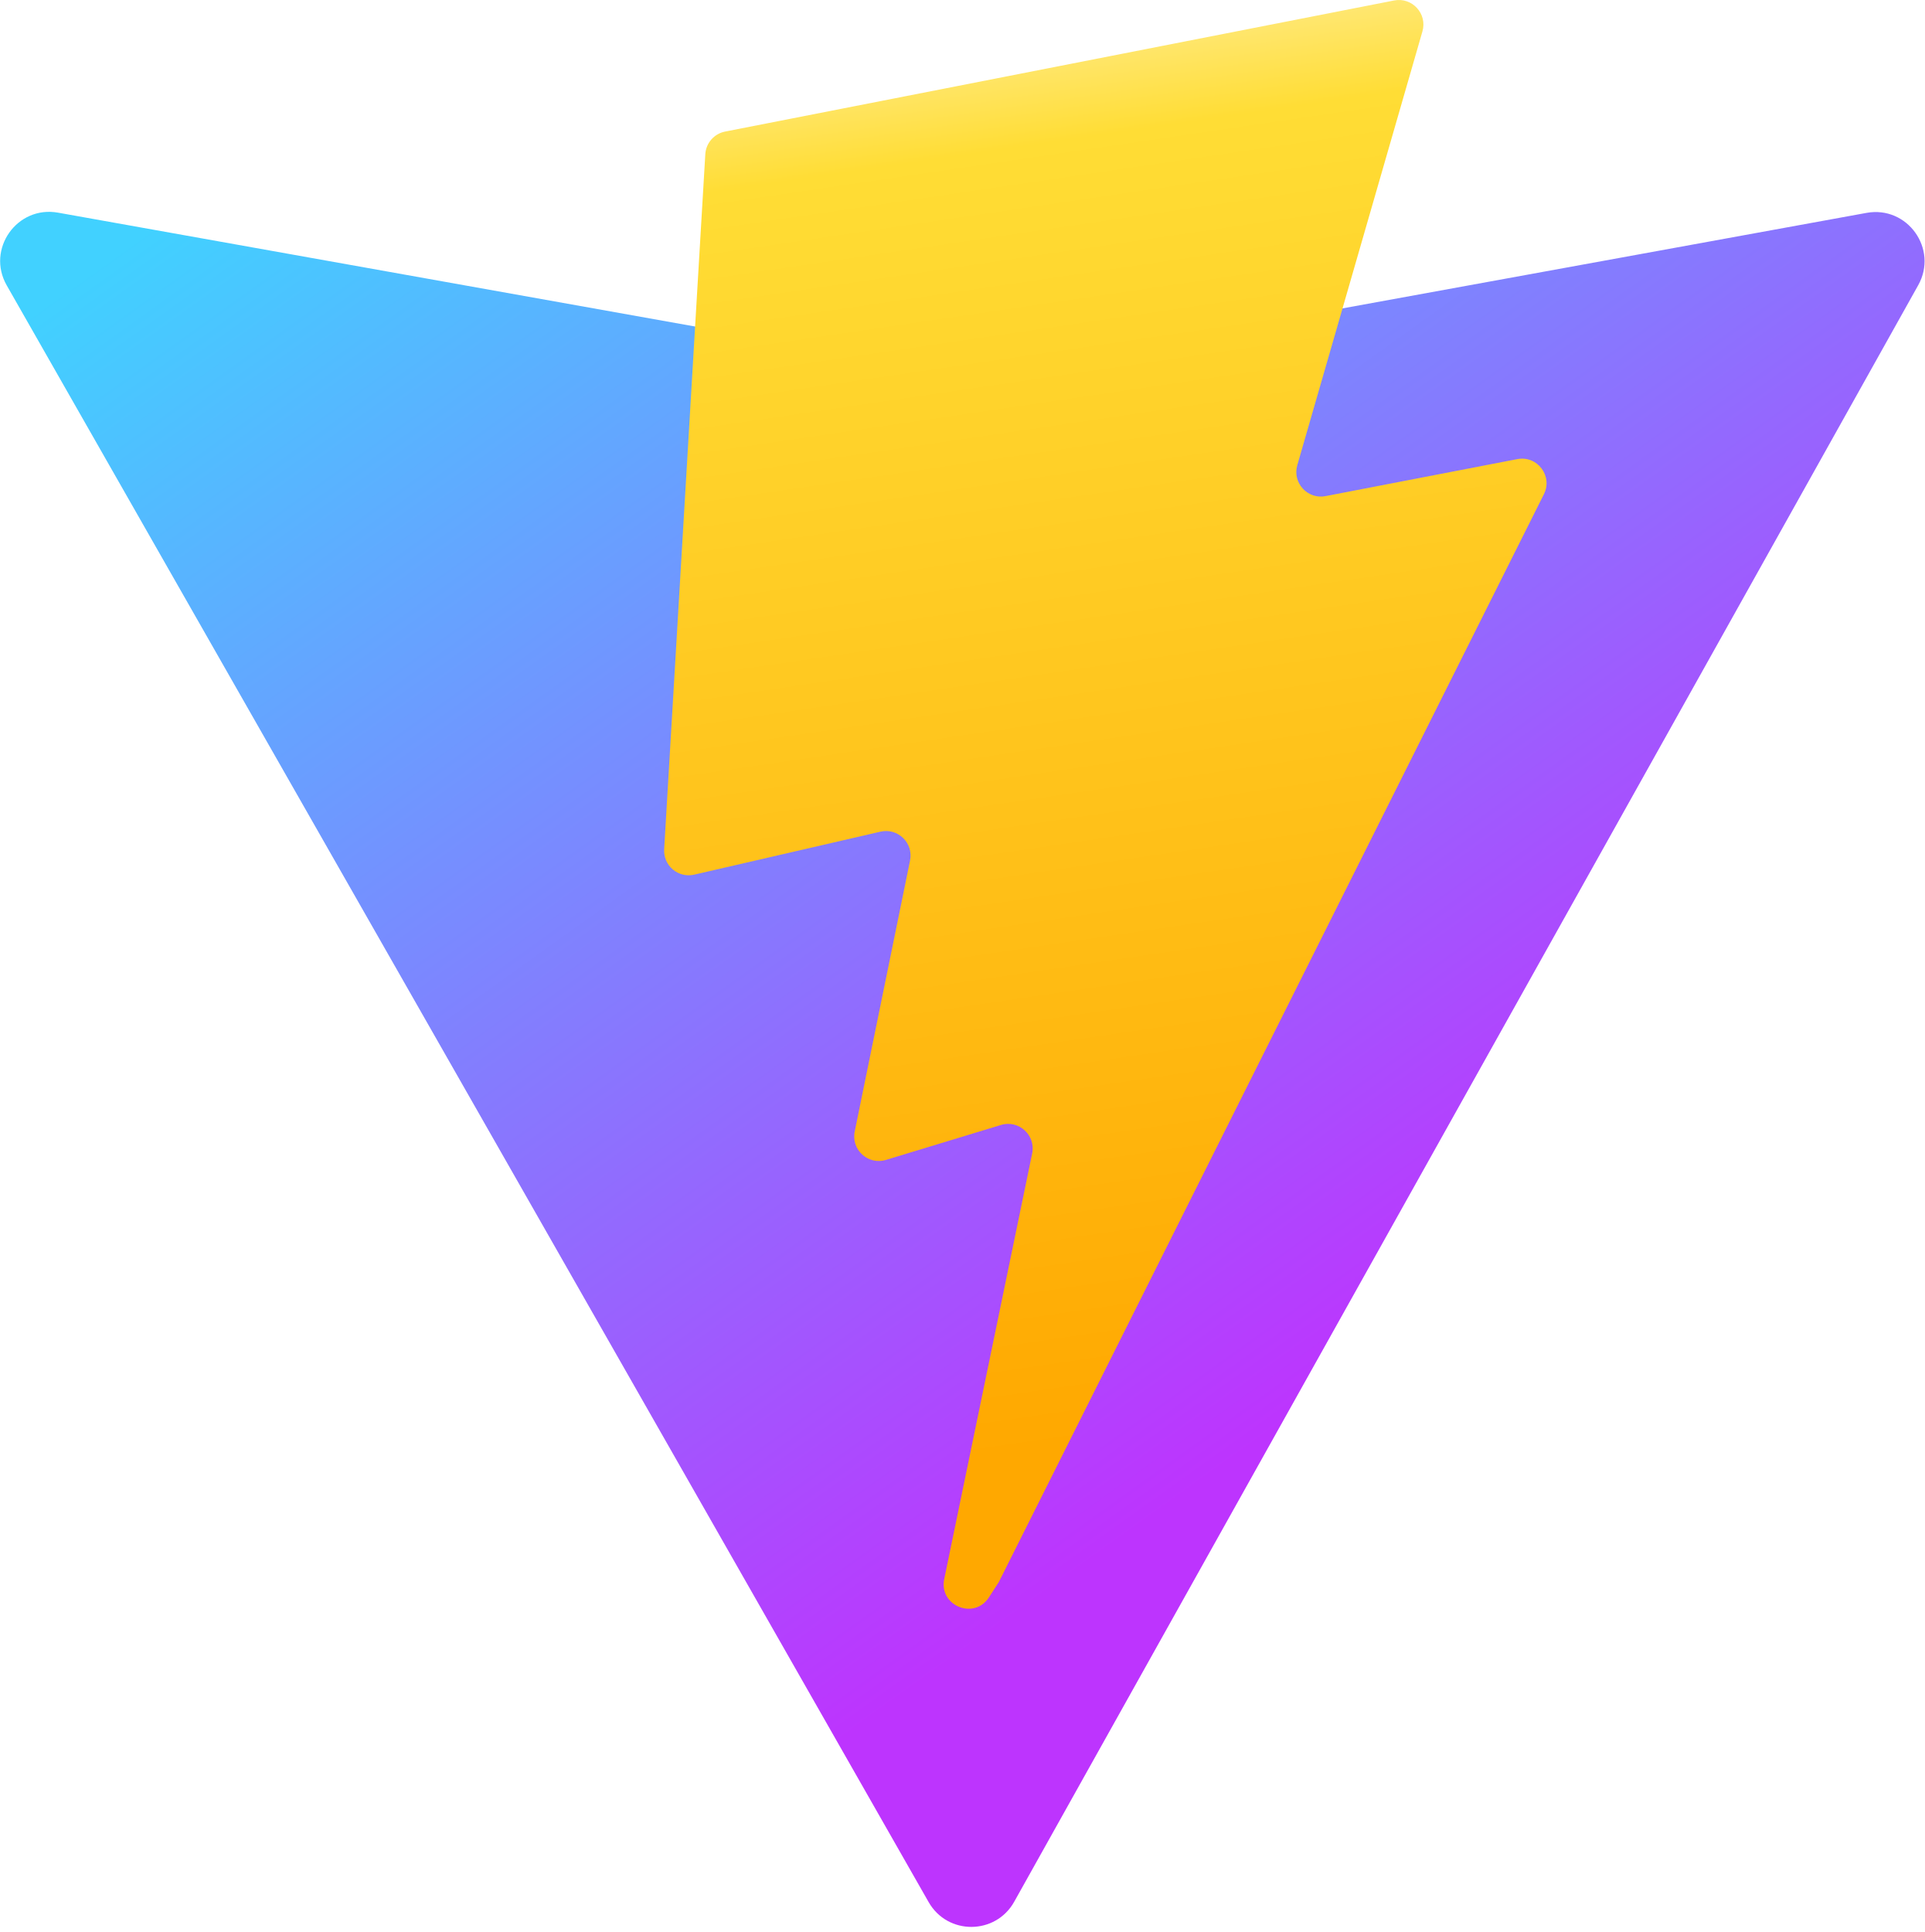
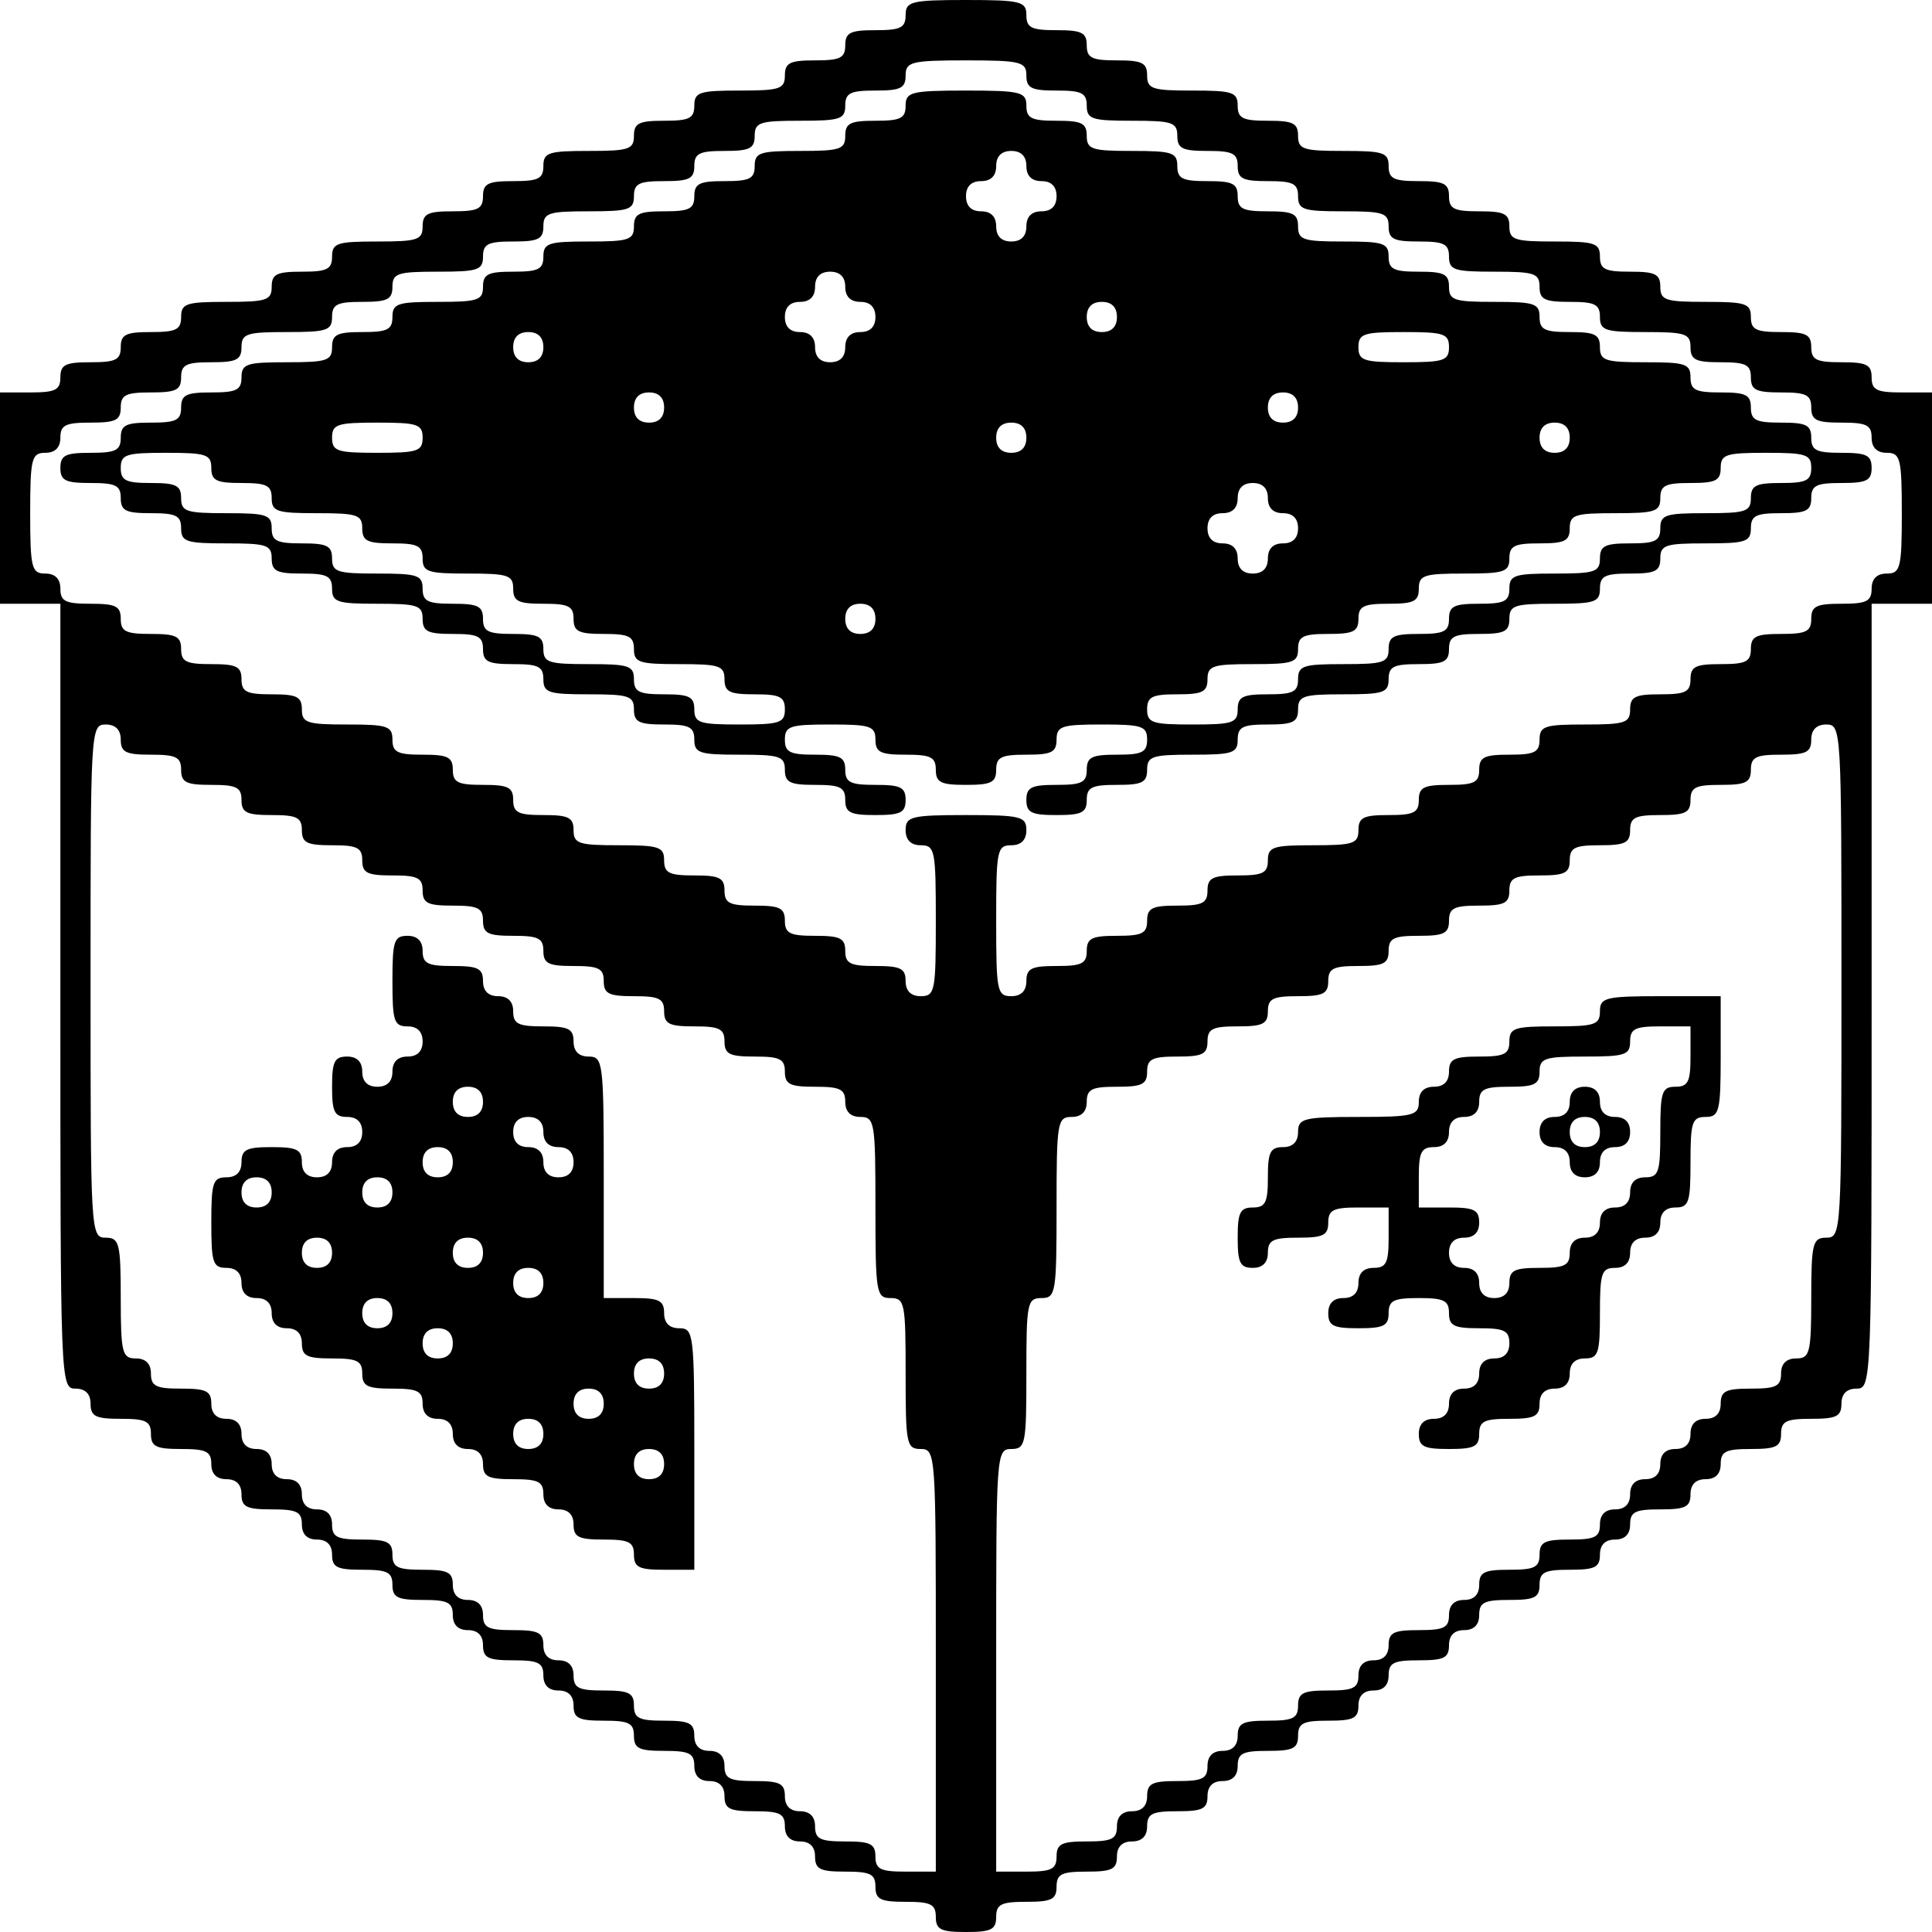
- <svg xmlns="http://www.w3.org/2000/svg" aria-hidden="true" role="img" class="iconify iconify--logos" width="31.88" height="32" preserveAspectRatio="xMidYMid meet" viewBox="0 0 256 257">
-   <defs>
-     <linearGradient id="IconifyId1813088fe1fbc01fb466" x1="-.828%" x2="57.636%" y1="7.652%" y2="78.411%">
-       <stop offset="0%" stop-color="#41D1FF" />
-       <stop offset="100%" stop-color="#BD34FE" />
-     </linearGradient>
-     <linearGradient id="IconifyId1813088fe1fbc01fb467" x1="43.376%" x2="50.316%" y1="2.242%" y2="89.03%">
-       <stop offset="0%" stop-color="#FFEA83" />
-       <stop offset="8.333%" stop-color="#FFDD35" />
-       <stop offset="100%" stop-color="#FFA800" />
-     </linearGradient>
-   </defs>
-   <path fill="url(#IconifyId1813088fe1fbc01fb466)" d="M255.153 37.938L134.897 252.976c-2.483 4.44-8.862 4.466-11.382.048L.875 37.958c-2.746-4.814 1.371-10.646 6.827-9.67l120.385 21.517a6.537 6.537 0 0 0 2.322-.004l117.867-21.483c5.438-.991 9.574 4.796 6.877 9.62Z" />
-   <path fill="url(#IconifyId1813088fe1fbc01fb467)" d="M185.432.063L96.44 17.501a3.268 3.268 0 0 0-2.634 3.014l-5.474 92.456a3.268 3.268 0 0 0 3.997 3.378l24.777-5.718c2.318-.535 4.413 1.507 3.936 3.838l-7.361 36.047c-.495 2.426 1.782 4.5 4.151 3.78l15.304-4.649c2.372-.72 4.652 1.36 4.15 3.788l-11.698 56.621c-.732 3.542 3.979 5.473 5.943 2.437l1.313-2.028l72.516-144.72c1.215-2.423-.88-5.186-3.54-4.672l-25.505 4.922c-2.396.462-4.435-1.77-3.759-4.114l16.646-57.705c.677-2.35-1.37-4.583-3.769-4.113Z" />
+ <svg xmlns="http://www.w3.org/2000/svg" version="1.0" width="256pt" height="256pt" viewBox="0 0 256 256" preserveAspectRatio="xMidYMid meet">
+   <g transform="translate(0,256) scale(0.1,-0.1)" fill="#000000" stroke="none">
+     <path d="M1200 2540 c0 -17 -7 -20 -40 -20 -33 0 -40 -3 -40 -20 0 -17 -7 -20 -40 -20 -33 0 -40 -3 -40 -20 0 -18 -7 -20 -60 -20 -53 0 -60 -2 -60 -20 0 -17 -7 -20 -40 -20 -33 0 -40 -3 -40 -20 0 -18 -7 -20 -60 -20 -53 0 -60 -2 -60 -20 0 -17 -7 -20 -40 -20 -33 0 -40 -3 -40 -20 0 -17 -7 -20 -40 -20 -33 0 -40 -3 -40 -20 0 -18 -7 -20 -60 -20 -53 0 -60 -2 -60 -20 0 -17 -7 -20 -40 -20 -33 0 -40 -3 -40 -20 0 -18 -7 -20 -60 -20 -53 0 -60 -2 -60 -20 0 -17 -7 -20 -40 -20 -33 0 -40 -3 -40 -20 0 -17 -7 -20 -40 -20 -33 0 -40 -3 -40 -20 0 -17 -7 -20 -40 -20 l-40 0 0 -140 0 -140 40 0 40 0 0 -520 c0 -513 0 -520 20 -520 13 0 20 -7 20 -20 0 -17 7 -20 40 -20 33 0 40 -3 40 -20 0 -17 7 -20 40 -20 33 0 40 -3 40 -20 0 -13 7 -20 20 -20 13 0 20 -7 20 -20 0 -17 7 -20 40 -20 33 0 40 -3 40 -20 0 -13 7 -20 20 -20 13 0 20 -7 20 -20 0 -17 7 -20 40 -20 33 0 40 -3 40 -20 0 -17 7 -20 40 -20 33 0 40 -3 40 -20 0 -13 7 -20 20 -20 13 0 20 -7 20 -20 0 -17 7 -20 40 -20 33 0 40 -3 40 -20 0 -13 7 -20 20 -20 13 0 20 -7 20 -20 0 -17 7 -20 40 -20 33 0 40 -3 40 -20 0 -17 7 -20 40 -20 33 0 40 -3 40 -20 0 -13 7 -20 20 -20 13 0 20 -7 20 -20 0 -17 7 -20 40 -20 33 0 40 -3 40 -20 0 -13 7 -20 20 -20 13 0 20 -7 20 -20 0 -17 7 -20 40 -20 33 0 40 -3 40 -20 0 -17 7 -20 40 -20 33 0 40 -3 40 -20 0 -17 7 -20 40 -20 33 0 40 3 40 20 0 17 7 20 40 20 33 0 40 3 40 20 0 17 7 20 40 20 33 0 40 3 40 20 0 13 7 20 20 20 13 0 20 7 20 20 0 17 7 20 40 20 33 0 40 3 40 20 0 13 7 20 20 20 13 0 20 7 20 20 0 17 7 20 40 20 33 0 40 3 40 20 0 17 7 20 40 20 33 0 40 3 40 20 0 13 7 20 20 20 13 0 20 7 20 20 0 17 7 20 40 20 33 0 40 3 40 20 0 13 7 20 20 20 13 0 20 7 20 20 0 17 7 20 40 20 33 0 40 3 40 20 0 17 7 20 40 20 33 0 40 3 40 20 0 13 7 20 20 20 13 0 20 7 20 20 0 17 7 20 40 20 33 0 40 3 40 20 0 13 7 20 20 20 13 0 20 7 20 20 0 17 7 20 40 20 33 0 40 3 40 20 0 17 7 20 40 20 33 0 40 3 40 20 0 13 7 20 20 20 20 0 20 7 20 520 l0 520 40 0 40 0 0 140 0 140 -40 0 c-33 0 -40 3 -40 20 0 17 -7 20 -40 20 -33 0 -40 3 -40 20 0 17 -7 20 -40 20 -33 0 -40 3 -40 20 0 18 -7 20 -60 20 -53 0 -60 2 -60 20 0 17 -7 20 -40 20 -33 0 -40 3 -40 20 0 18 -7 20 -60 20 -53 0 -60 2 -60 20 0 17 -7 20 -40 20 -33 0 -40 3 -40 20 0 17 -7 20 -40 20 -33 0 -40 3 -40 20 0 18 -7 20 -60 20 -53 0 -60 2 -60 20 0 17 -7 20 -40 20 -33 0 -40 3 -40 20 0 18 -7 20 -60 20 -53 0 -60 2 -60 20 0 17 -7 20 -40 20 -33 0 -40 3 -40 20 0 17 -7 20 -40 20 -33 0 -40 3 -40 20 0 18 -7 20 -80 20 -73 0 -80 -2 -80 -20z m160 -80 c0 -17 7 -20 40 -20 33 0 40 -3 40 -20 0 -18 7 -20 60 -20 53 0 60 -2 60 -20 0 -17 7 -20 40 -20 33 0 40 -3 40 -20 0 -17 7 -20 40 -20 33 0 40 -3 40 -20 0 -18 7 -20 60 -20 53 0 60 -2 60 -20 0 -17 7 -20 40 -20 33 0 40 -3 40 -20 0 -18 7 -20 60 -20 53 0 60 -2 60 -20 0 -17 7 -20 40 -20 33 0 40 -3 40 -20 0 -18 7 -20 60 -20 53 0 60 -2 60 -20 0 -17 7 -20 40 -20 33 0 40 -3 40 -20 0 -17 7 -20 40 -20 33 0 40 -3 40 -20 0 -17 7 -20 40 -20 33 0 40 -3 40 -20 0 -13 7 -20 20 -20 18 0 20 -7 20 -80 0 -73 -2 -80 -20 -80 -13 0 -20 -7 -20 -20 0 -17 -7 -20 -40 -20 -33 0 -40 -3 -40 -20 0 -17 -7 -20 -40 -20 -33 0 -40 -3 -40 -20 0 -17 -7 -20 -40 -20 -33 0 -40 -3 -40 -20 0 -17 -7 -20 -40 -20 -33 0 -40 -3 -40 -20 0 -18 -7 -20 -60 -20 -53 0 -60 -2 -60 -20 0 -17 -7 -20 -40 -20 -33 0 -40 -3 -40 -20 0 -17 -7 -20 -40 -20 -33 0 -40 -3 -40 -20 0 -17 -7 -20 -40 -20 -33 0 -40 -3 -40 -20 0 -18 -7 -20 -60 -20 -53 0 -60 -2 -60 -20 0 -17 -7 -20 -40 -20 -33 0 -40 -3 -40 -20 0 -17 -7 -20 -40 -20 -33 0 -40 -3 -40 -20 0 -17 -7 -20 -40 -20 -33 0 -40 -3 -40 -20 0 -17 -7 -20 -40 -20 -33 0 -40 -3 -40 -20 0 -13 -7 -20 -20 -20 -19 0 -20 7 -20 100 0 93 1 100 20 100 13 0 20 7 20 20 0 18 -7 20 -80 20 -73 0 -80 -2 -80 -20 0 -13 7 -20 20 -20 19 0 20 -7 20 -100 0 -93 -1 -100 -20 -100 -13 0 -20 7 -20 20 0 17 -7 20 -40 20 -33 0 -40 3 -40 20 0 17 -7 20 -40 20 -33 0 -40 3 -40 20 0 17 -7 20 -40 20 -33 0 -40 3 -40 20 0 17 -7 20 -40 20 -33 0 -40 3 -40 20 0 18 -7 20 -60 20 -53 0 -60 2 -60 20 0 17 -7 20 -40 20 -33 0 -40 3 -40 20 0 17 -7 20 -40 20 -33 0 -40 3 -40 20 0 17 -7 20 -40 20 -33 0 -40 3 -40 20 0 18 -7 20 -60 20 -53 0 -60 2 -60 20 0 17 -7 20 -40 20 -33 0 -40 3 -40 20 0 17 -7 20 -40 20 -33 0 -40 3 -40 20 0 17 -7 20 -40 20 -33 0 -40 3 -40 20 0 17 -7 20 -40 20 -33 0 -40 3 -40 20 0 13 -7 20 -20 20 -18 0 -20 7 -20 80 0 73 2 80 20 80 13 0 20 7 20 20 0 17 7 20 40 20 33 0 40 3 40 20 0 17 7 20 40 20 33 0 40 3 40 20 0 17 7 20 40 20 33 0 40 3 40 20 0 18 7 20 60 20 53 0 60 2 60 20 0 17 7 20 40 20 33 0 40 3 40 20 0 18 7 20 60 20 53 0 60 2 60 20 0 17 7 20 40 20 33 0 40 3 40 20 0 18 7 20 60 20 53 0 60 2 60 20 0 17 7 20 40 20 33 0 40 3 40 20 0 17 7 20 40 20 33 0 40 3 40 20 0 18 7 20 60 20 53 0 60 2 60 20 0 17 7 20 40 20 33 0 40 3 40 20 0 18 7 20 80 20 73 0 80 -2 80 -20z m-1200 -880 c0 -17 7 -20 40 -20 33 0 40 -3 40 -20 0 -17 7 -20 40 -20 33 0 40 -3 40 -20 0 -17 7 -20 40 -20 33 0 40 -3 40 -20 0 -17 7 -20 40 -20 33 0 40 -3 40 -20 0 -17 7 -20 40 -20 33 0 40 -3 40 -20 0 -17 7 -20 40 -20 33 0 40 -3 40 -20 0 -17 7 -20 40 -20 33 0 40 -3 40 -20 0 -17 7 -20 40 -20 33 0 40 -3 40 -20 0 -17 7 -20 40 -20 33 0 40 -3 40 -20 0 -17 7 -20 40 -20 33 0 40 -3 40 -20 0 -17 7 -20 40 -20 33 0 40 -3 40 -20 0 -17 7 -20 40 -20 33 0 40 -3 40 -20 0 -13 7 -20 20 -20 19 0 20 -7 20 -120 0 -113 1 -120 20 -120 19 0 20 -7 20 -100 0 -93 1 -100 20 -100 20 0 20 -7 20 -280 l0 -280 -40 0 c-33 0 -40 3 -40 20 0 17 -7 20 -40 20 -33 0 -40 3 -40 20 0 13 -7 20 -20 20 -13 0 -20 7 -20 20 0 17 -7 20 -40 20 -33 0 -40 3 -40 20 0 13 -7 20 -20 20 -13 0 -20 7 -20 20 0 17 -7 20 -40 20 -33 0 -40 3 -40 20 0 17 -7 20 -40 20 -33 0 -40 3 -40 20 0 13 -7 20 -20 20 -13 0 -20 7 -20 20 0 17 -7 20 -40 20 -33 0 -40 3 -40 20 0 13 -7 20 -20 20 -13 0 -20 7 -20 20 0 17 -7 20 -40 20 -33 0 -40 3 -40 20 0 17 -7 20 -40 20 -33 0 -40 3 -40 20 0 13 -7 20 -20 20 -13 0 -20 7 -20 20 0 13 -7 20 -20 20 -13 0 -20 7 -20 20 0 13 -7 20 -20 20 -13 0 -20 7 -20 20 0 13 -7 20 -20 20 -13 0 -20 7 -20 20 0 17 -7 20 -40 20 -33 0 -40 3 -40 20 0 13 -7 20 -20 20 -18 0 -20 7 -20 80 0 73 -2 80 -20 80 -20 0 -20 7 -20 340 0 333 0 340 20 340 13 0 20 -7 20 -20z m2280 -320 c0 -333 0 -340 -20 -340 -18 0 -20 -7 -20 -80 0 -73 -2 -80 -20 -80 -13 0 -20 -7 -20 -20 0 -17 -7 -20 -40 -20 -33 0 -40 -3 -40 -20 0 -13 -7 -20 -20 -20 -13 0 -20 -7 -20 -20 0 -13 -7 -20 -20 -20 -13 0 -20 -7 -20 -20 0 -13 -7 -20 -20 -20 -13 0 -20 -7 -20 -20 0 -13 -7 -20 -20 -20 -13 0 -20 -7 -20 -20 0 -17 -7 -20 -40 -20 -33 0 -40 -3 -40 -20 0 -17 -7 -20 -40 -20 -33 0 -40 -3 -40 -20 0 -13 -7 -20 -20 -20 -13 0 -20 -7 -20 -20 0 -17 -7 -20 -40 -20 -33 0 -40 -3 -40 -20 0 -13 -7 -20 -20 -20 -13 0 -20 -7 -20 -20 0 -17 -7 -20 -40 -20 -33 0 -40 -3 -40 -20 0 -17 -7 -20 -40 -20 -33 0 -40 -3 -40 -20 0 -13 -7 -20 -20 -20 -13 0 -20 -7 -20 -20 0 -17 -7 -20 -40 -20 -33 0 -40 -3 -40 -20 0 -13 -7 -20 -20 -20 -13 0 -20 -7 -20 -20 0 -17 -7 -20 -40 -20 -33 0 -40 -3 -40 -20 0 -17 -7 -20 -40 -20 l-40 0 0 280 c0 273 0 280 20 280 19 0 20 7 20 100 0 93 1 100 20 100 19 0 20 7 20 120 0 113 1 120 20 120 13 0 20 7 20 20 0 17 7 20 40 20 33 0 40 3 40 20 0 17 7 20 40 20 33 0 40 3 40 20 0 17 7 20 40 20 33 0 40 3 40 20 0 17 7 20 40 20 33 0 40 3 40 20 0 17 7 20 40 20 33 0 40 3 40 20 0 17 7 20 40 20 33 0 40 3 40 20 0 17 7 20 40 20 33 0 40 3 40 20 0 17 7 20 40 20 33 0 40 3 40 20 0 17 7 20 40 20 33 0 40 3 40 20 0 17 7 20 40 20 33 0 40 3 40 20 0 17 7 20 40 20 33 0 40 3 40 20 0 17 7 20 40 20 33 0 40 3 40 20 0 13 7 20 20 20 20 0 20 -7 20 -340z" />
+     <path d="M1200 2420 c0 -17 -7 -20 -40 -20 -33 0 -40 -3 -40 -20 0 -18 -7 -20 -60 -20 -53 0 -60 -2 -60 -20 0 -17 -7 -20 -40 -20 -33 0 -40 -3 -40 -20 0 -17 -7 -20 -40 -20 -33 0 -40 -3 -40 -20 0 -18 -7 -20 -60 -20 -53 0 -60 -2 -60 -20 0 -17 -7 -20 -40 -20 -33 0 -40 -3 -40 -20 0 -18 -7 -20 -60 -20 -53 0 -60 -2 -60 -20 0 -17 -7 -20 -40 -20 -33 0 -40 -3 -40 -20 0 -18 -7 -20 -60 -20 -53 0 -60 -2 -60 -20 0 -17 -7 -20 -40 -20 -33 0 -40 -3 -40 -20 0 -17 -7 -20 -40 -20 -33 0 -40 -3 -40 -20 0 -17 -7 -20 -40 -20 -33 0 -40 -3 -40 -20 0 -17 7 -20 40 -20 33 0 40 -3 40 -20 0 -17 7 -20 40 -20 33 0 40 -3 40 -20 0 -18 7 -20 60 -20 53 0 60 -2 60 -20 0 -17 7 -20 40 -20 33 0 40 -3 40 -20 0 -18 7 -20 60 -20 53 0 60 -2 60 -20 0 -17 7 -20 40 -20 33 0 40 -3 40 -20 0 -17 7 -20 40 -20 33 0 40 -3 40 -20 0 -18 7 -20 60 -20 53 0 60 -2 60 -20 0 -17 7 -20 40 -20 33 0 40 -3 40 -20 0 -18 7 -20 60 -20 53 0 60 -2 60 -20 0 -17 7 -20 40 -20 33 0 40 -3 40 -20 0 -17 7 -20 40 -20 33 0 40 3 40 20 0 17 -7 20 -40 20 -33 0 -40 3 -40 20 0 17 -7 20 -40 20 -33 0 -40 3 -40 20 0 18 7 20 60 20 53 0 60 -2 60 -20 0 -17 7 -20 40 -20 33 0 40 -3 40 -20 0 -17 7 -20 40 -20 33 0 40 3 40 20 0 17 7 20 40 20 33 0 40 3 40 20 0 18 7 20 60 20 53 0 60 -2 60 -20 0 -17 -7 -20 -40 -20 -33 0 -40 -3 -40 -20 0 -17 -7 -20 -40 -20 -33 0 -40 -3 -40 -20 0 -17 7 -20 40 -20 33 0 40 3 40 20 0 17 7 20 40 20 33 0 40 3 40 20 0 18 7 20 60 20 53 0 60 2 60 20 0 17 7 20 40 20 33 0 40 3 40 20 0 18 7 20 60 20 53 0 60 2 60 20 0 17 7 20 40 20 33 0 40 3 40 20 0 17 7 20 40 20 33 0 40 3 40 20 0 18 7 20 60 20 53 0 60 2 60 20 0 17 7 20 40 20 33 0 40 3 40 20 0 18 7 20 60 20 53 0 60 2 60 20 0 17 7 20 40 20 33 0 40 3 40 20 0 17 7 20 40 20 33 0 40 3 40 20 0 17 -7 20 -40 20 -33 0 -40 3 -40 20 0 17 -7 20 -40 20 -33 0 -40 3 -40 20 0 17 -7 20 -40 20 -33 0 -40 3 -40 20 0 18 -7 20 -60 20 -53 0 -60 2 -60 20 0 17 -7 20 -40 20 -33 0 -40 3 -40 20 0 18 -7 20 -60 20 -53 0 -60 2 -60 20 0 17 -7 20 -40 20 -33 0 -40 3 -40 20 0 18 -7 20 -60 20 -53 0 -60 2 -60 20 0 17 -7 20 -40 20 -33 0 -40 3 -40 20 0 17 -7 20 -40 20 -33 0 -40 3 -40 20 0 18 -7 20 -60 20 -53 0 -60 2 -60 20 0 17 -7 20 -40 20 -33 0 -40 3 -40 20 0 18 -7 20 -80 20 -73 0 -80 -2 -80 -20z m160 -80 c0 -13 7 -20 20 -20 13 0 20 -7 20 -20 0 -13 -7 -20 -20 -20 -13 0 -20 -7 -20 -20 0 -13 -7 -20 -20 -20 -13 0 -20 7 -20 20 0 13 -7 20 -20 20 -13 0 -20 7 -20 20 0 13 7 20 20 20 13 0 20 7 20 20 0 13 7 20 20 20 13 0 20 -7 20 -20z m-240 -160 c0 -13 7 -20 20 -20 13 0 20 -7 20 -20 0 -13 -7 -20 -20 -20 -13 0 -20 -7 -20 -20 0 -13 -7 -20 -20 -20 -13 0 -20 7 -20 20 0 13 -7 20 -20 20 -13 0 -20 7 -20 20 0 13 7 20 20 20 13 0 20 7 20 20 0 13 7 20 20 20 13 0 20 -7 20 -20z m360 -40 c0 -13 -7 -20 -20 -20 -13 0 -20 7 -20 20 0 13 7 20 20 20 13 0 20 -7 20 -20z m-760 -40 c0 -13 -7 -20 -20 -20 -13 0 -20 7 -20 20 0 13 7 20 20 20 13 0 20 -7 20 -20z m1200 0 c0 -18 -7 -20 -60 -20 -53 0 -60 2 -60 20 0 18 7 20 60 20 53 0 60 -2 60 -20z m-1040 -80 c0 -13 -7 -20 -20 -20 -13 0 -20 7 -20 20 0 13 7 20 20 20 13 0 20 -7 20 -20z m840 0 c0 -13 -7 -20 -20 -20 -13 0 -20 7 -20 20 0 13 7 20 20 20 13 0 20 -7 20 -20z m-1160 -40 c0 -18 -7 -20 -60 -20 -53 0 -60 2 -60 20 0 18 7 20 60 20 53 0 60 -2 60 -20z m800 0 c0 -13 -7 -20 -20 -20 -13 0 -20 7 -20 20 0 13 7 20 20 20 13 0 20 -7 20 -20z m720 0 c0 -13 -7 -20 -20 -20 -13 0 -20 7 -20 20 0 13 7 20 20 20 13 0 20 -7 20 -20z m-1800 -40 c0 -17 7 -20 40 -20 33 0 40 -3 40 -20 0 -18 7 -20 60 -20 53 0 60 -2 60 -20 0 -17 7 -20 40 -20 33 0 40 -3 40 -20 0 -18 7 -20 60 -20 53 0 60 -2 60 -20 0 -17 7 -20 40 -20 33 0 40 -3 40 -20 0 -17 7 -20 40 -20 33 0 40 -3 40 -20 0 -18 7 -20 60 -20 53 0 60 -2 60 -20 0 -17 7 -20 40 -20 33 0 40 -3 40 -20 0 -18 -7 -20 -60 -20 -53 0 -60 2 -60 20 0 17 -7 20 -40 20 -33 0 -40 3 -40 20 0 18 -7 20 -60 20 -53 0 -60 2 -60 20 0 17 -7 20 -40 20 -33 0 -40 3 -40 20 0 17 -7 20 -40 20 -33 0 -40 3 -40 20 0 18 -7 20 -60 20 -53 0 -60 2 -60 20 0 17 -7 20 -40 20 -33 0 -40 3 -40 20 0 18 -7 20 -60 20 -53 0 -60 2 -60 20 0 17 -7 20 -40 20 -33 0 -40 3 -40 20 0 18 7 20 60 20 53 0 60 -2 60 -20z m2120 0 c0 -17 -7 -20 -40 -20 -33 0 -40 -3 -40 -20 0 -18 -7 -20 -60 -20 -53 0 -60 -2 -60 -20 0 -17 -7 -20 -40 -20 -33 0 -40 -3 -40 -20 0 -18 -7 -20 -60 -20 -53 0 -60 -2 -60 -20 0 -17 -7 -20 -40 -20 -33 0 -40 -3 -40 -20 0 -17 -7 -20 -40 -20 -33 0 -40 -3 -40 -20 0 -18 -7 -20 -60 -20 -53 0 -60 -2 -60 -20 0 -17 -7 -20 -40 -20 -33 0 -40 -3 -40 -20 0 -18 -7 -20 -60 -20 -53 0 -60 2 -60 20 0 17 7 20 40 20 33 0 40 3 40 20 0 18 7 20 60 20 53 0 60 2 60 20 0 17 7 20 40 20 33 0 40 3 40 20 0 17 7 20 40 20 33 0 40 3 40 20 0 18 7 20 60 20 53 0 60 2 60 20 0 17 7 20 40 20 33 0 40 3 40 20 0 18 7 20 60 20 53 0 60 2 60 20 0 17 7 20 40 20 33 0 40 3 40 20 0 18 7 20 60 20 53 0 60 -2 60 -20z m-720 -40 c0 -13 7 -20 20 -20 13 0 20 -7 20 -20 0 -13 -7 -20 -20 -20 -13 0 -20 -7 -20 -20 0 -13 -7 -20 -20 -20 -13 0 -20 7 -20 20 0 13 -7 20 -20 20 -13 0 -20 7 -20 20 0 13 7 20 20 20 13 0 20 7 20 20 0 13 7 20 20 20 13 0 20 -7 20 -20z m-520 -160 c0 -13 -7 -20 -20 -20 -13 0 -20 7 -20 20 0 13 7 20 20 20 13 0 20 -7 20 -20z" />
+     <path d="M520 1260 c0 -53 2 -60 20 -60 13 0 20 -7 20 -20 0 -13 -7 -20 -20 -20 -13 0 -20 -7 -20 -20 0 -13 -7 -20 -20 -20 -13 0 -20 7 -20 20 0 13 -7 20 -20 20 -17 0 -20 -7 -20 -40 0 -33 3 -40 20 -40 13 0 20 -7 20 -20 0 -13 -7 -20 -20 -20 -13 0 -20 -7 -20 -20 0 -13 -7 -20 -20 -20 -13 0 -20 7 -20 20 0 17 -7 20 -40 20 -33 0 -40 -3 -40 -20 0 -13 -7 -20 -20 -20 -18 0 -20 -7 -20 -60 0 -53 2 -60 20 -60 13 0 20 -7 20 -20 0 -13 7 -20 20 -20 13 0 20 -7 20 -20 0 -13 7 -20 20 -20 13 0 20 -7 20 -20 0 -17 7 -20 40 -20 33 0 40 -3 40 -20 0 -17 7 -20 40 -20 33 0 40 -3 40 -20 0 -13 7 -20 20 -20 13 0 20 -7 20 -20 0 -13 7 -20 20 -20 13 0 20 -7 20 -20 0 -17 7 -20 40 -20 33 0 40 -3 40 -20 0 -13 7 -20 20 -20 13 0 20 -7 20 -20 0 -17 7 -20 40 -20 33 0 40 -3 40 -20 0 -17 7 -20 40 -20 l40 0 0 160 c0 153 -1 160 -20 160 -13 0 -20 7 -20 20 0 17 -7 20 -40 20 l-40 0 0 160 c0 153 -1 160 -20 160 -13 0 -20 7 -20 20 0 17 -7 20 -40 20 -33 0 -40 3 -40 20 0 13 -7 20 -20 20 -13 0 -20 7 -20 20 0 17 -7 20 -40 20 -33 0 -40 3 -40 20 0 13 -7 20 -20 20 -18 0 -20 -7 -20 -60z m120 -160 c0 -13 -7 -20 -20 -20 -13 0 -20 7 -20 20 0 13 7 20 20 20 13 0 20 -7 20 -20z m80 -40 c0 -13 7 -20 20 -20 13 0 20 -7 20 -20 0 -13 -7 -20 -20 -20 -13 0 -20 7 -20 20 0 13 -7 20 -20 20 -13 0 -20 7 -20 20 0 13 7 20 20 20 13 0 20 -7 20 -20z m-120 -40 c0 -13 -7 -20 -20 -20 -13 0 -20 7 -20 20 0 13 7 20 20 20 13 0 20 -7 20 -20z m-240 -40 c0 -13 -7 -20 -20 -20 -13 0 -20 7 -20 20 0 13 7 20 20 20 13 0 20 -7 20 -20z m160 0 c0 -13 -7 -20 -20 -20 -13 0 -20 7 -20 20 0 13 7 20 20 20 13 0 20 -7 20 -20z m-80 -80 c0 -13 -7 -20 -20 -20 -13 0 -20 7 -20 20 0 13 7 20 20 20 13 0 20 -7 20 -20z m200 0 c0 -13 -7 -20 -20 -20 -13 0 -20 7 -20 20 0 13 7 20 20 20 13 0 20 -7 20 -20z m80 -40 c0 -13 -7 -20 -20 -20 -13 0 -20 7 -20 20 0 13 7 20 20 20 13 0 20 -7 20 -20z m-200 -40 c0 -13 -7 -20 -20 -20 -13 0 -20 7 -20 20 0 13 7 20 20 20 13 0 20 -7 20 -20z m80 -40 c0 -13 -7 -20 -20 -20 -13 0 -20 7 -20 20 0 13 7 20 20 20 13 0 20 -7 20 -20z m280 -40 c0 -13 -7 -20 -20 -20 -13 0 -20 7 -20 20 0 13 7 20 20 20 13 0 20 -7 20 -20z m-80 -40 c0 -13 -7 -20 -20 -20 -13 0 -20 7 -20 20 0 13 7 20 20 20 13 0 20 -7 20 -20z m-80 -40 c0 -13 -7 -20 -20 -20 -13 0 -20 7 -20 20 0 13 7 20 20 20 13 0 20 -7 20 -20z m160 -40 c0 -13 -7 -20 -20 -20 -13 0 -20 7 -20 20 0 13 7 20 20 20 13 0 20 -7 20 -20z" />
+     <path d="M2120 1220 c0 -18 -7 -20 -60 -20 -53 0 -60 -2 -60 -20 0 -17 -7 -20 -40 -20 -33 0 -40 -3 -40 -20 0 -13 -7 -20 -20 -20 -13 0 -20 -7 -20 -20 0 -18 -7 -20 -80 -20 -73 0 -80 -2 -80 -20 0 -13 -7 -20 -20 -20 -17 0 -20 -7 -20 -40 0 -33 -3 -40 -20 -40 -17 0 -20 -7 -20 -40 0 -33 3 -40 20 -40 13 0 20 7 20 20 0 17 7 20 40 20 33 0 40 3 40 20 0 17 7 20 40 20 l40 0 0 -40 c0 -33 -3 -40 -20 -40 -13 0 -20 -7 -20 -20 0 -13 -7 -20 -20 -20 -13 0 -20 -7 -20 -20 0 -17 7 -20 40 -20 33 0 40 3 40 20 0 17 7 20 40 20 33 0 40 -3 40 -20 0 -17 7 -20 40 -20 33 0 40 -3 40 -20 0 -13 -7 -20 -20 -20 -13 0 -20 -7 -20 -20 0 -13 -7 -20 -20 -20 -13 0 -20 -7 -20 -20 0 -13 -7 -20 -20 -20 -13 0 -20 -7 -20 -20 0 -17 7 -20 40 -20 33 0 40 3 40 20 0 17 7 20 40 20 33 0 40 3 40 20 0 13 7 20 20 20 13 0 20 7 20 20 0 13 7 20 20 20 18 0 20 7 20 60 0 53 2 60 20 60 13 0 20 7 20 20 0 13 7 20 20 20 13 0 20 7 20 20 0 13 7 20 20 20 18 0 20 7 20 60 0 53 2 60 20 60 18 0 20 7 20 80 l0 80 -80 0 c-73 0 -80 -2 -80 -20z m120 -60 c0 -33 -3 -40 -20 -40 -18 0 -20 -7 -20 -60 0 -53 -2 -60 -20 -60 -13 0 -20 -7 -20 -20 0 -13 -7 -20 -20 -20 -13 0 -20 -7 -20 -20 0 -13 -7 -20 -20 -20 -13 0 -20 -7 -20 -20 0 -17 -7 -20 -40 -20 -33 0 -40 -3 -40 -20 0 -13 -7 -20 -20 -20 -13 0 -20 7 -20 20 0 13 -7 20 -20 20 -13 0 -20 7 -20 20 0 13 7 20 20 20 13 0 20 7 20 20 0 17 -7 20 -40 20 l-40 0 0 40 c0 33 3 40 20 40 13 0 20 7 20 20 0 13 7 20 20 20 13 0 20 7 20 20 0 17 7 20 40 20 33 0 40 3 40 20 0 18 7 20 60 20 53 0 60 2 60 20 0 17 7 20 40 20 l40 0 0 -40z" />
+     <path d="M2080 1100 c0 -13 -7 -20 -20 -20 -13 0 -20 -7 -20 -20 0 -13 7 -20 20 -20 13 0 20 -7 20 -20 0 -13 7 -20 20 -20 13 0 20 7 20 20 0 13 7 20 20 20 13 0 20 7 20 20 0 13 -7 20 -20 20 -13 0 -20 7 -20 20 0 13 -7 20 -20 20 -13 0 -20 -7 -20 -20z m40 -40 c0 -13 -7 -20 -20 -20 -13 0 -20 7 -20 20 0 13 7 20 20 20 13 0 20 -7 20 -20z" />
+   </g>
</svg>
